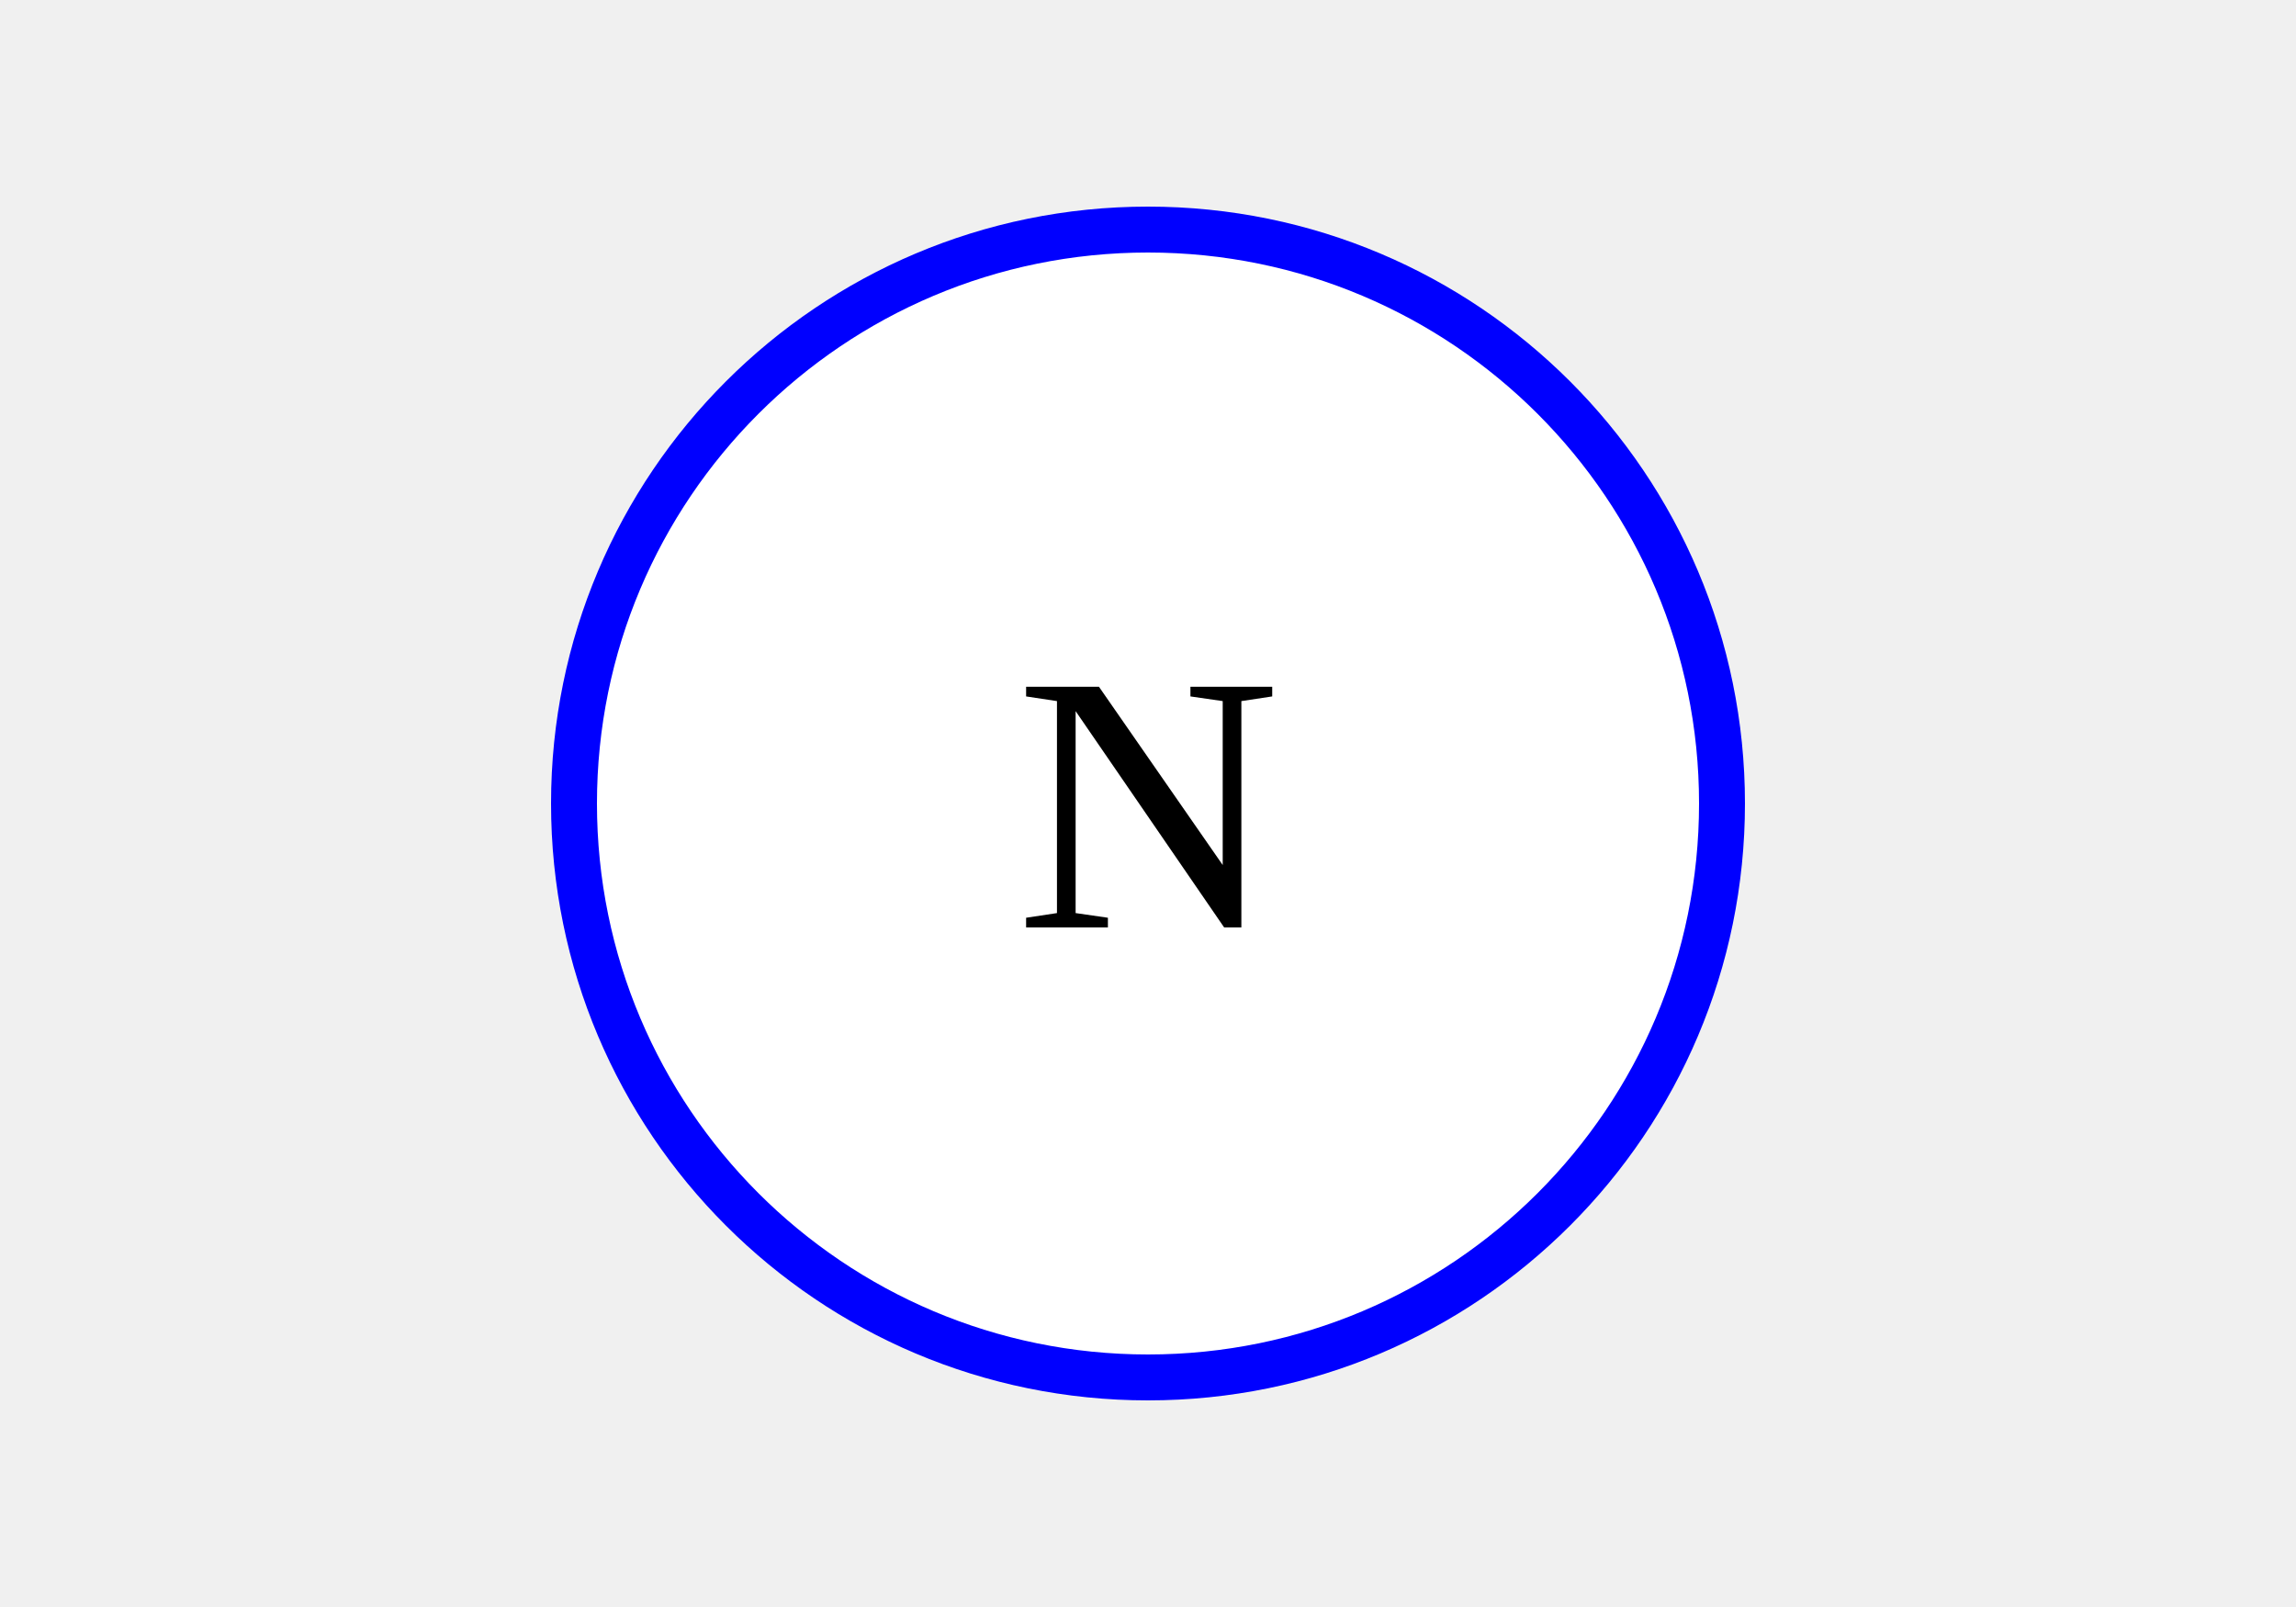
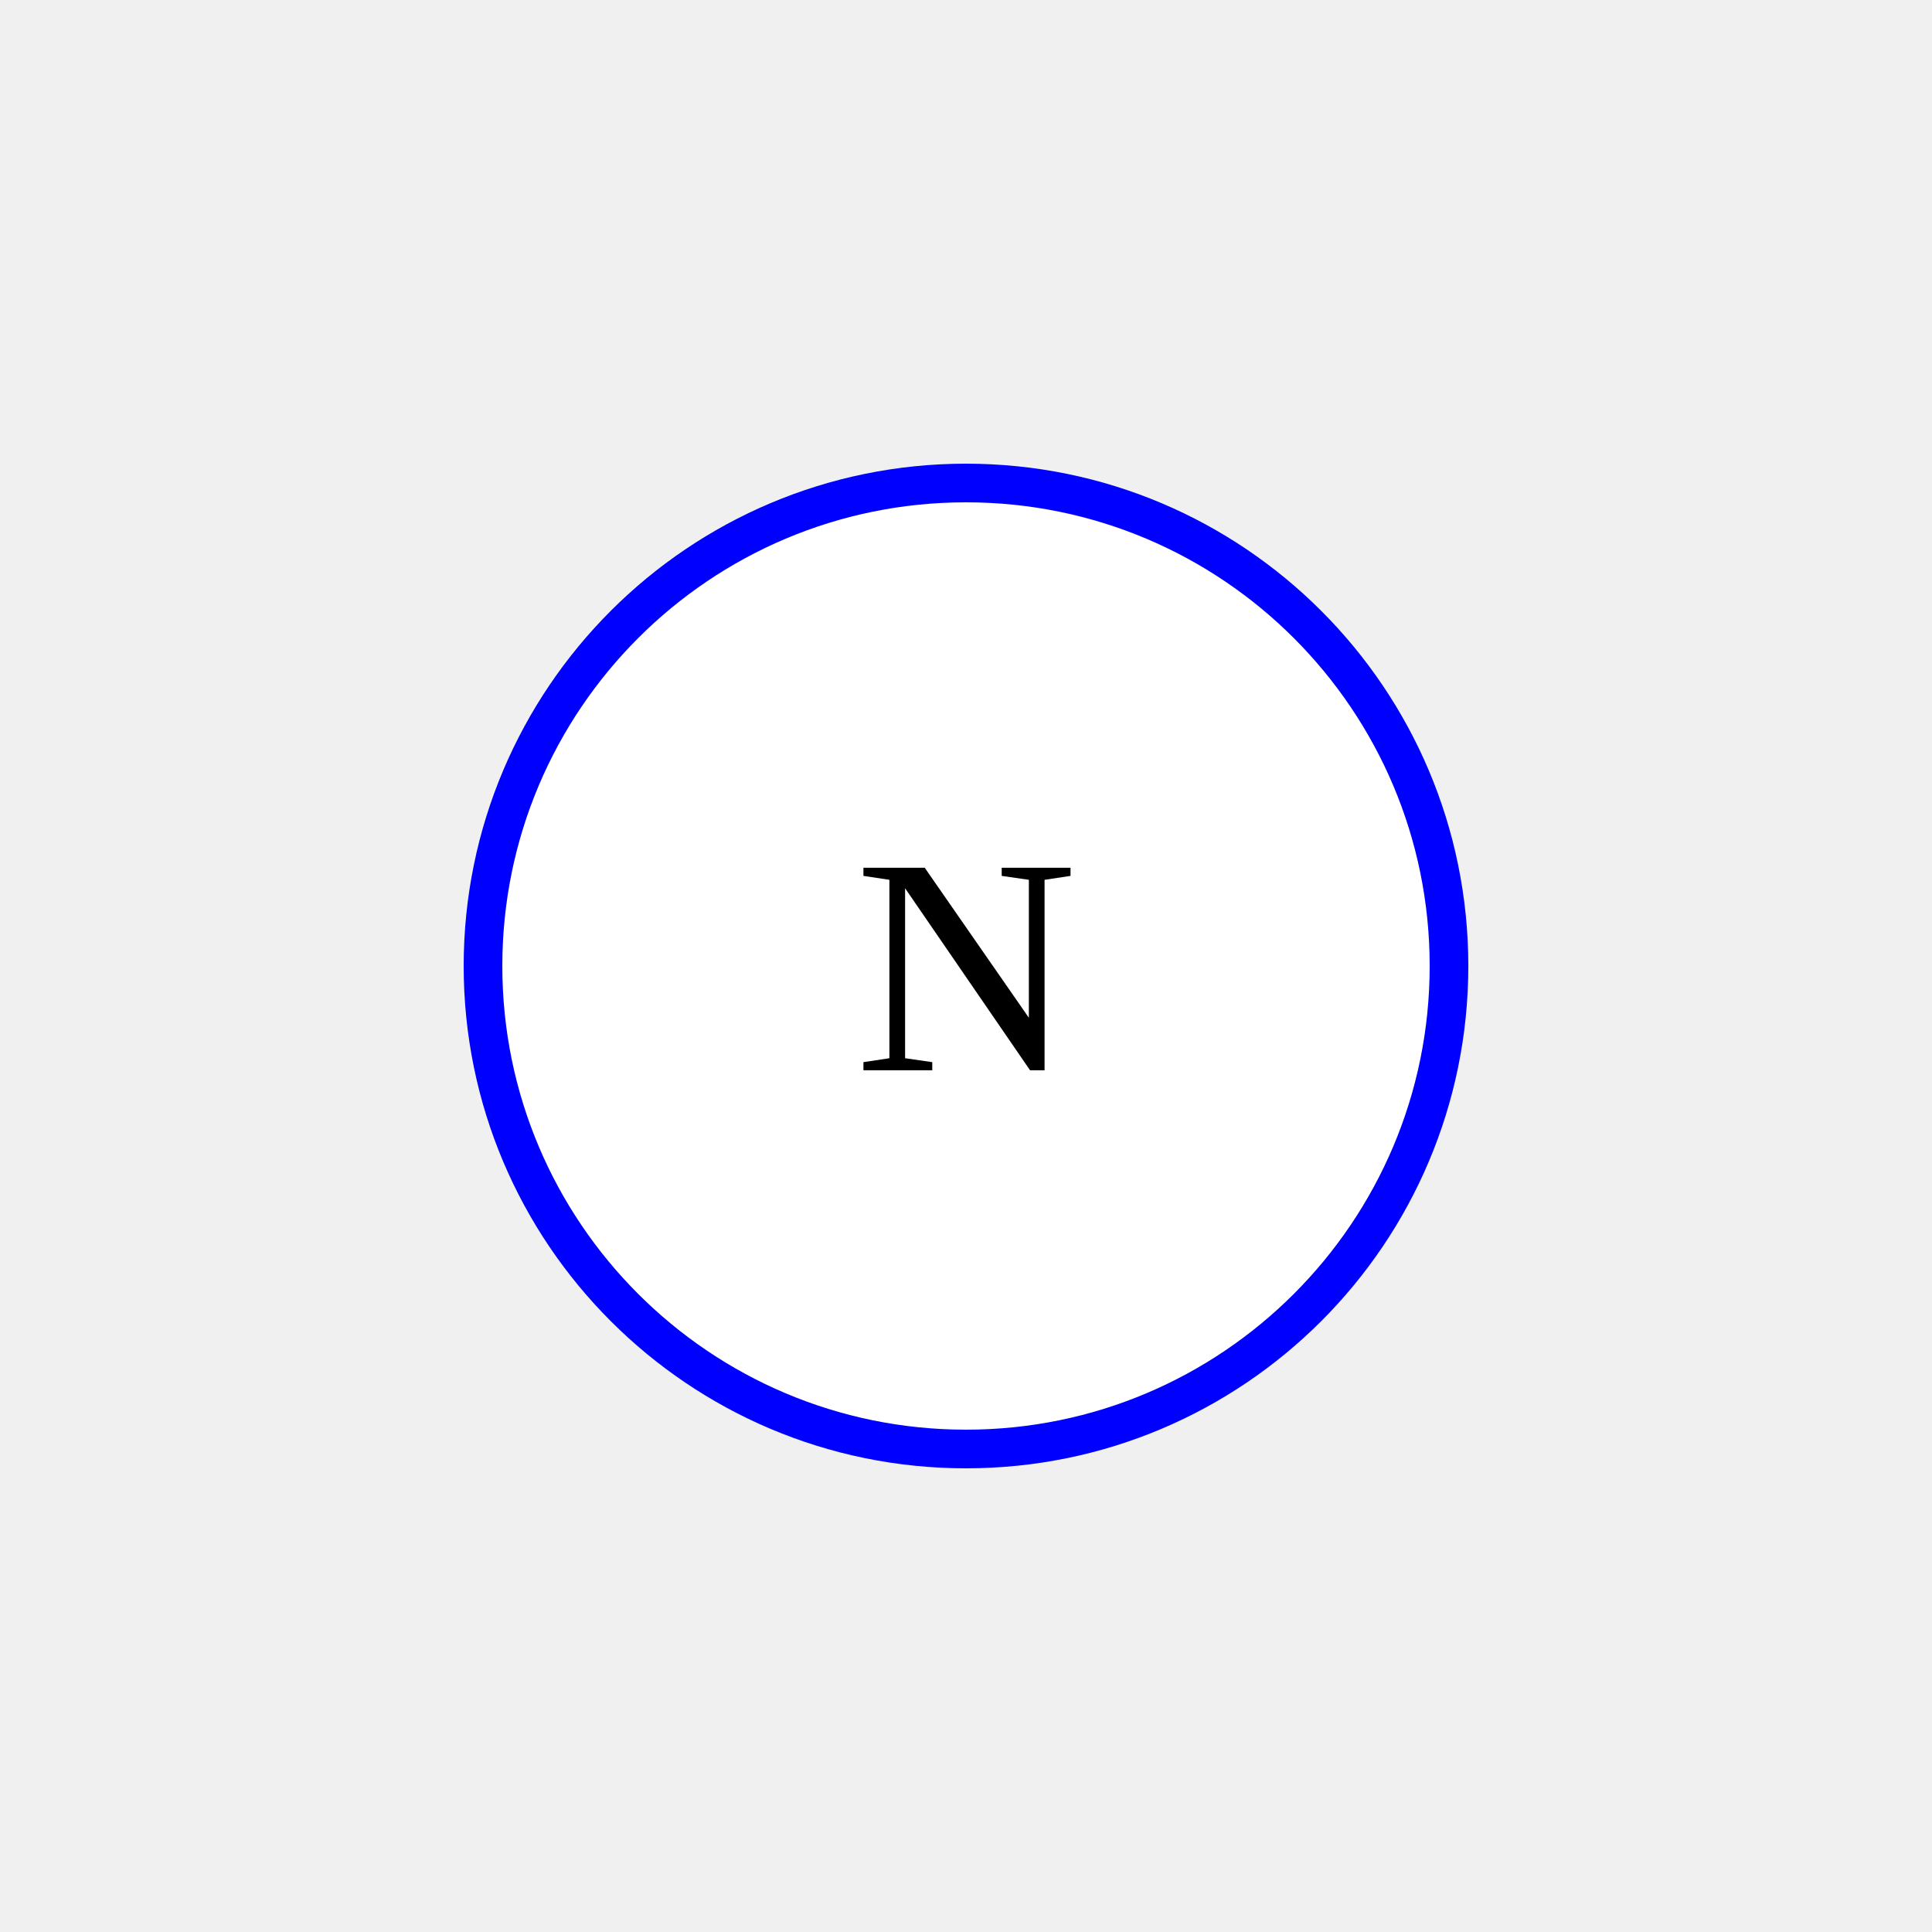
- <svg xmlns="http://www.w3.org/2000/svg" width="100" height="70">
-   <circle cx="50" r="25" stroke="blue" stroke-width="2" cy="35" fill="white" />
-   <text font-size="16" text-anchor="middle" x="50" y="35" dominant-baseline="central" fill="">
+ <svg xmlns="http://www.w3.org/2000/svg" width="100" height="100">
+   <circle cx="50" r="25" stroke="blue" stroke-width="2" cy="50" fill="white" stroke-dasharray="0" />
+   <text font-size="16" text-anchor="middle" x="50" y="50" dominant-baseline="central" fill="black">
N<tspan dy="8" font-size=".7em" />
  </text>
</svg>
